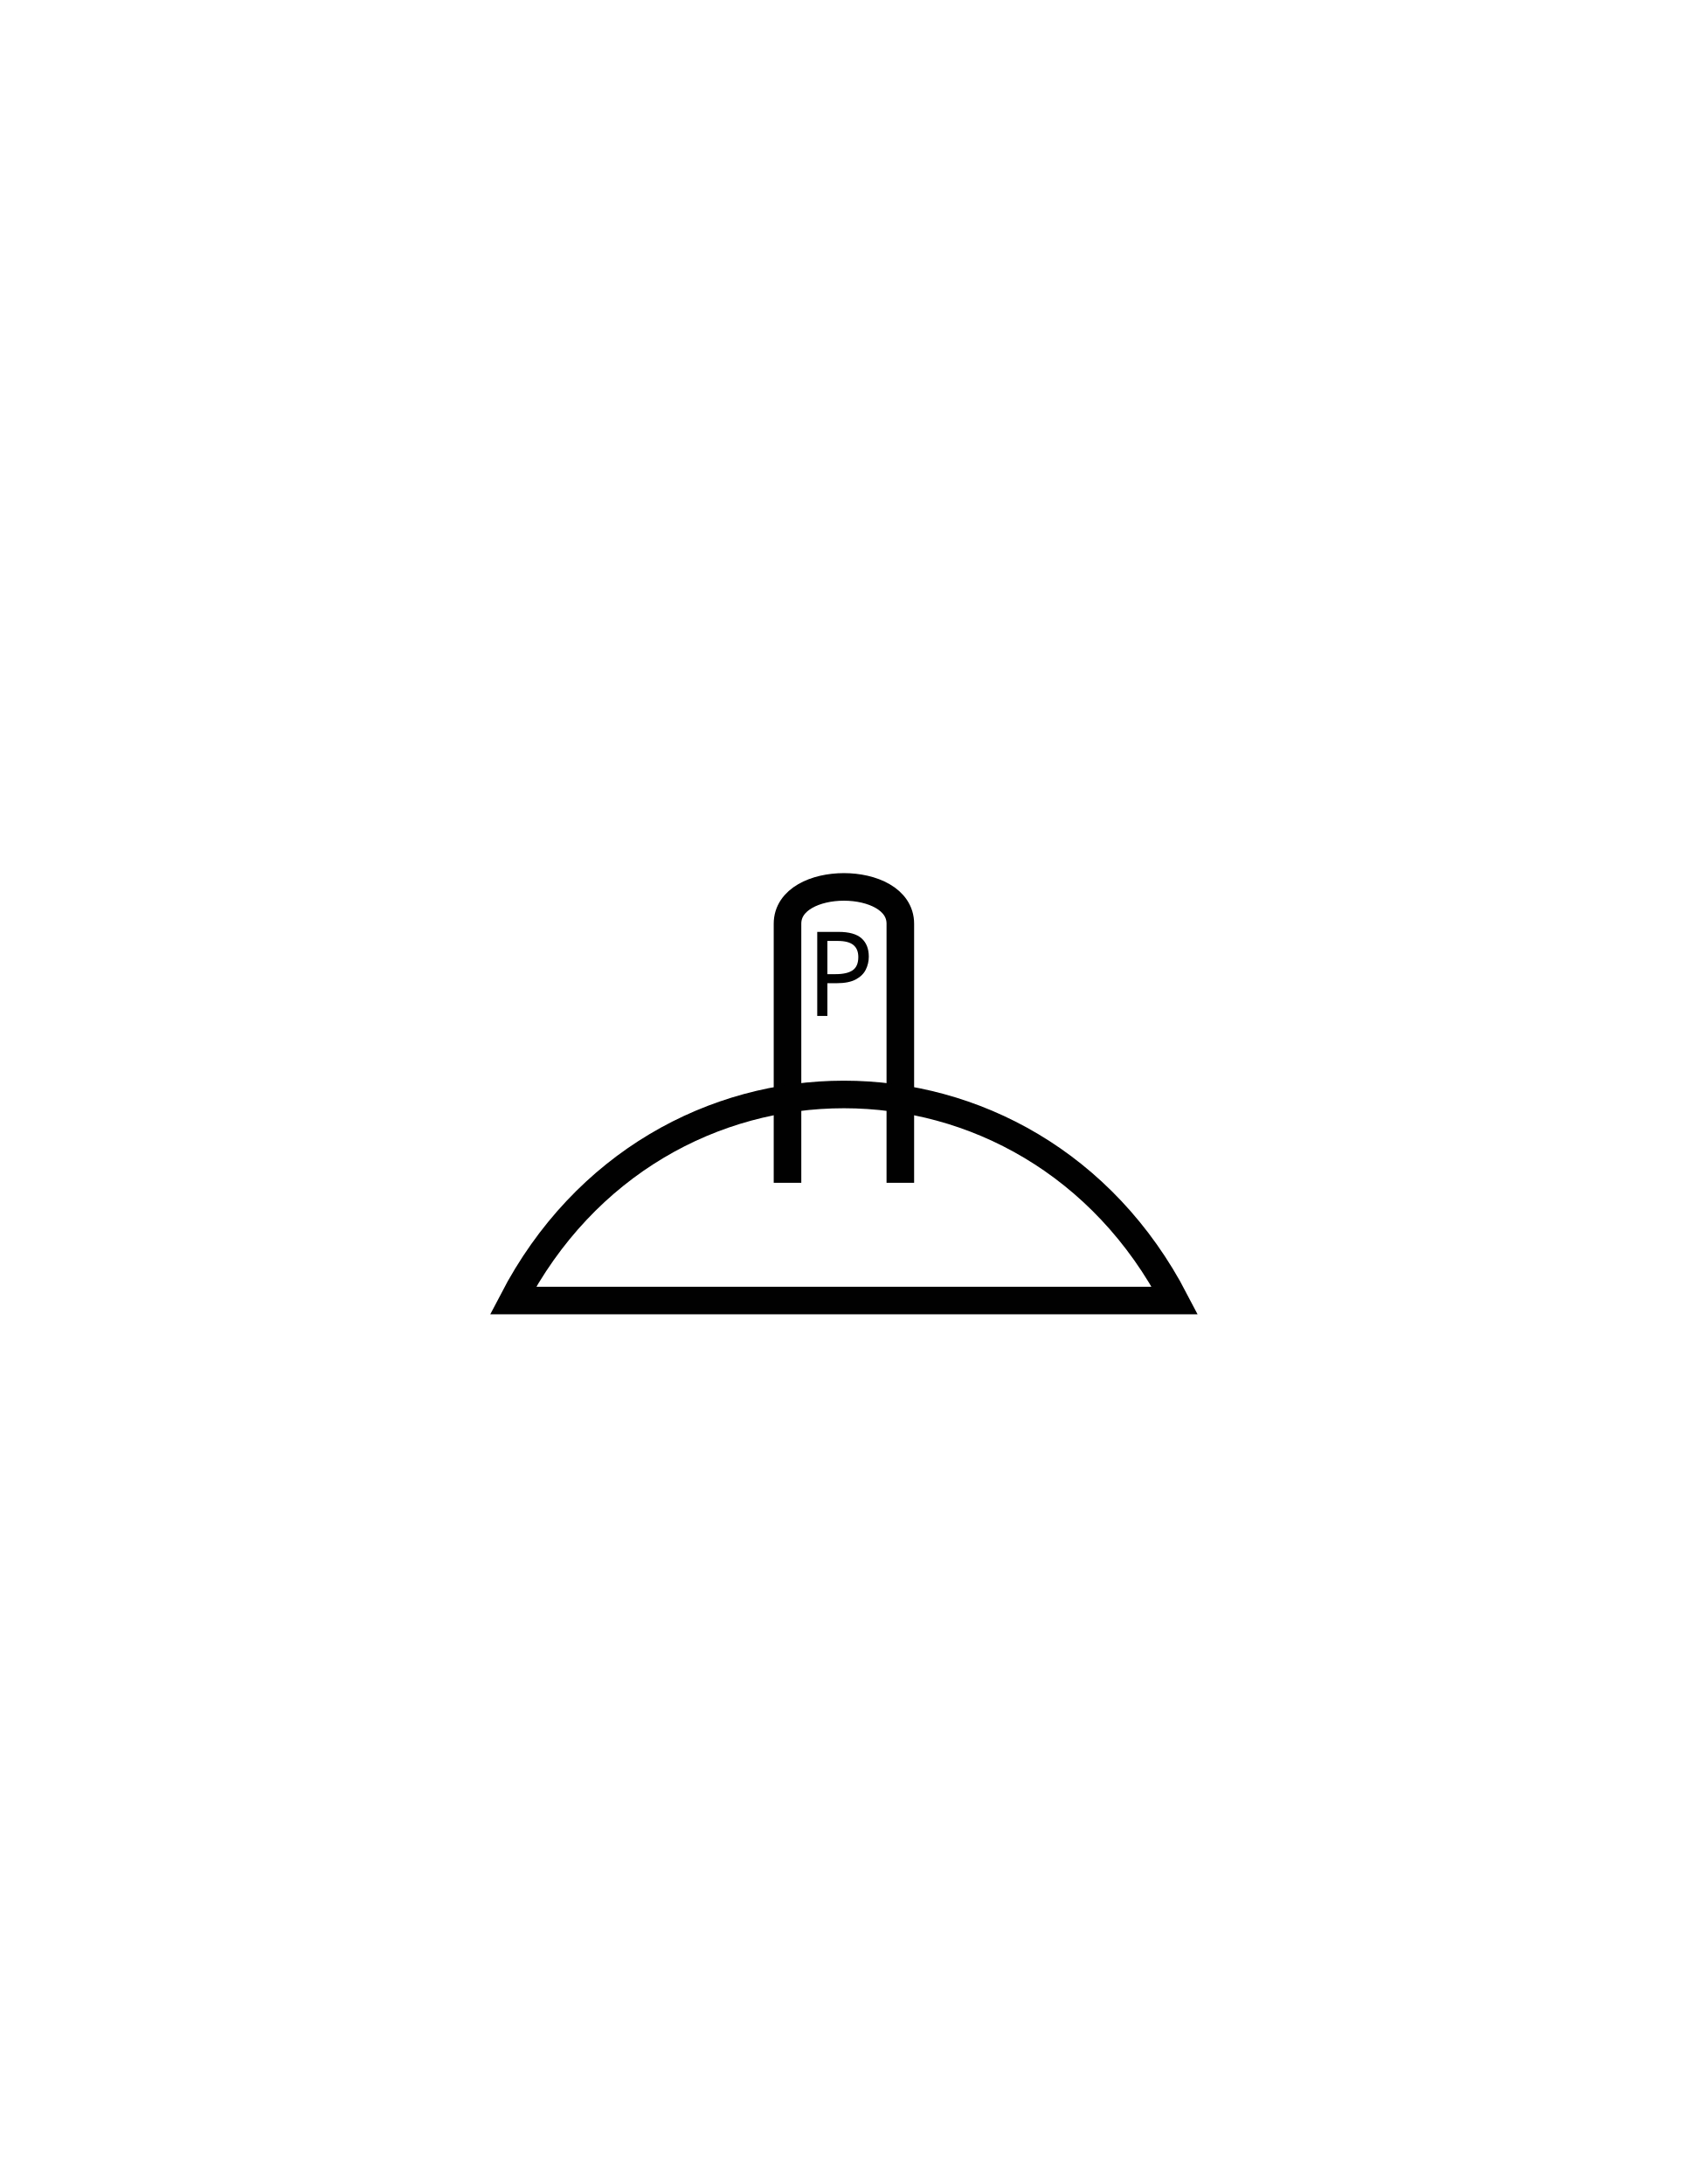
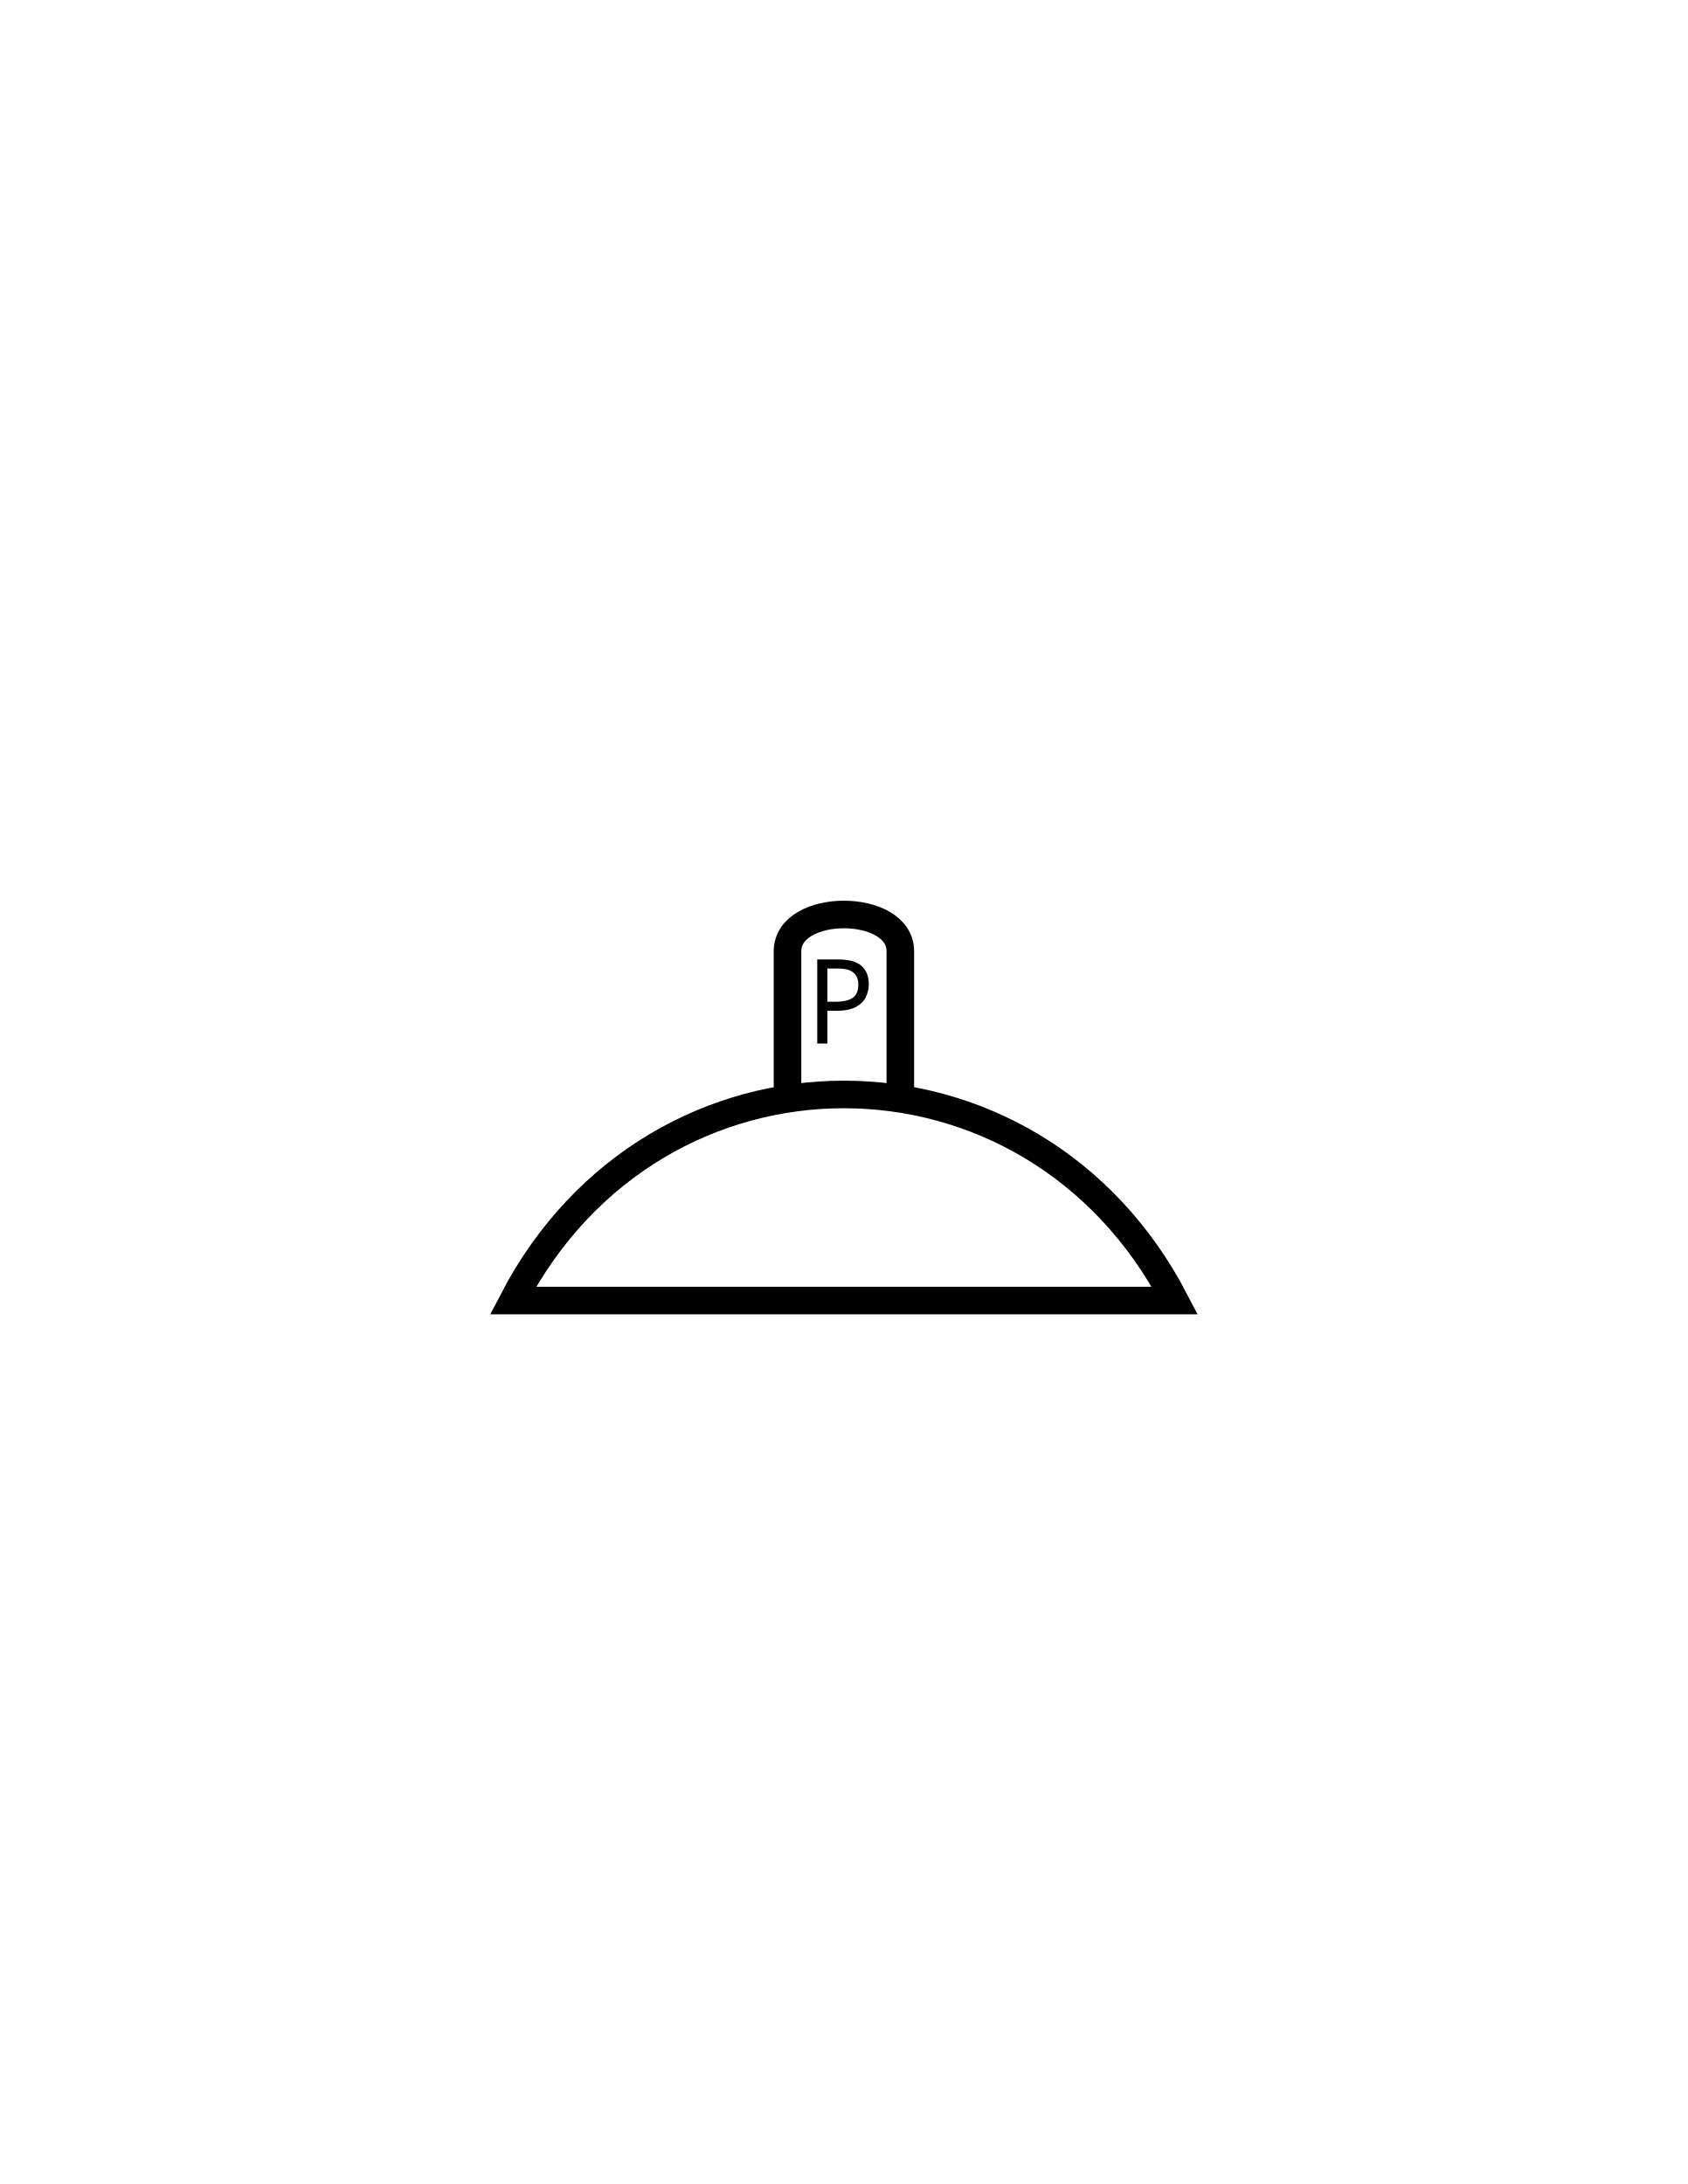
<svg xmlns="http://www.w3.org/2000/svg" version="1.1" id="Version_1.0" x="0px" y="0px" width="612px" height="792px" viewBox="0 0 612 792" style="enable-background:new 0 0 612 792;" xml:space="preserve">
  <g id="octagon" style="display:none;">
    <g id="outFrame" style="display:inline;">
      <line style="fill:none;stroke:#3A53A4;stroke-width:2;" x1="221" y1="311.5" x2="307" y2="275" />
      <line style="fill:none;stroke:#3A53A4;stroke-width:2;" x1="307" y1="275" x2="391.5" y2="311.5" />
      <line style="fill:none;stroke:#3A53A4;stroke-width:2;" x1="391.5" y1="311.5" x2="428" y2="398" />
      <line style="fill:none;stroke:#3A53A4;stroke-width:2;" x1="428" y1="398" x2="391.5" y2="484.5" />
      <line style="fill:none;stroke:#3A53A4;stroke-width:2;" x1="391.5" y1="484.5" x2="307" y2="518" />
      <line style="fill:none;stroke:#3A53A4;stroke-width:2;" x1="307" y1="518" x2="221" y2="484.5" />
      <line style="fill:none;stroke:#3A53A4;stroke-width:2;" x1="221" y1="484.5" x2="184" y2="398" />
      <line style="fill:none;stroke:#3A53A4;stroke-width:2;" x1="184" y1="398" x2="221" y2="311.5" />
    </g>
    <line id="mod2_1_" style="display:inline;fill:none;stroke:#3A53A4;stroke-width:2;" x1="205" y1="447" x2="407.2" y2="447.3" />
    <line id="mod1_1_" style="display:inline;fill:none;stroke:#3A53A4;stroke-width:2;" x1="205" y1="349" x2="407.2" y2="348.7" />
  </g>
  <g id="frame" style="display:none;">
    <path style="display:inline;fill:none;stroke:#0042E9;stroke-width:5;" d="M221,481c0,115,170,115,170,0c115,0,115-170,0-170   c0-115-170-115-170,0C106,311,106,481,221,481z" />
  </g>
  <g>
-     <path style="fill:none;stroke:#010101;stroke-width:10;" d="M285.545,428.92v-93.95c0-17.793,40.909-17.793,40.909,0v93.95" />
+     <path style="fill:none;stroke:#010101;stroke-width:10;" d="M326.454,398.476V344.97c0-17.793-40.909-17.793-40.909,0v53.505" />
  </g>
  <g transform="translate(0 10)">
-     <text transform="matrix(0.958 0 0 1 292.3574 358.4219)" style="fill:#010101; font-family:'sans-serif'; font-size:42.705;">P</text>
+     <text transform="matrix(0.958 0 0 1 292.3574 368.4219)" style="fill:#010101; font-family:'ArialMT'; font-size:42.705;">P</text>
  </g>
  <g>
    <path style="fill:none;stroke:#010101;stroke-width:10;" d="M186,471.625c51.819-99.644,188.181-99.644,240,0H186z" />
  </g>
</svg>
